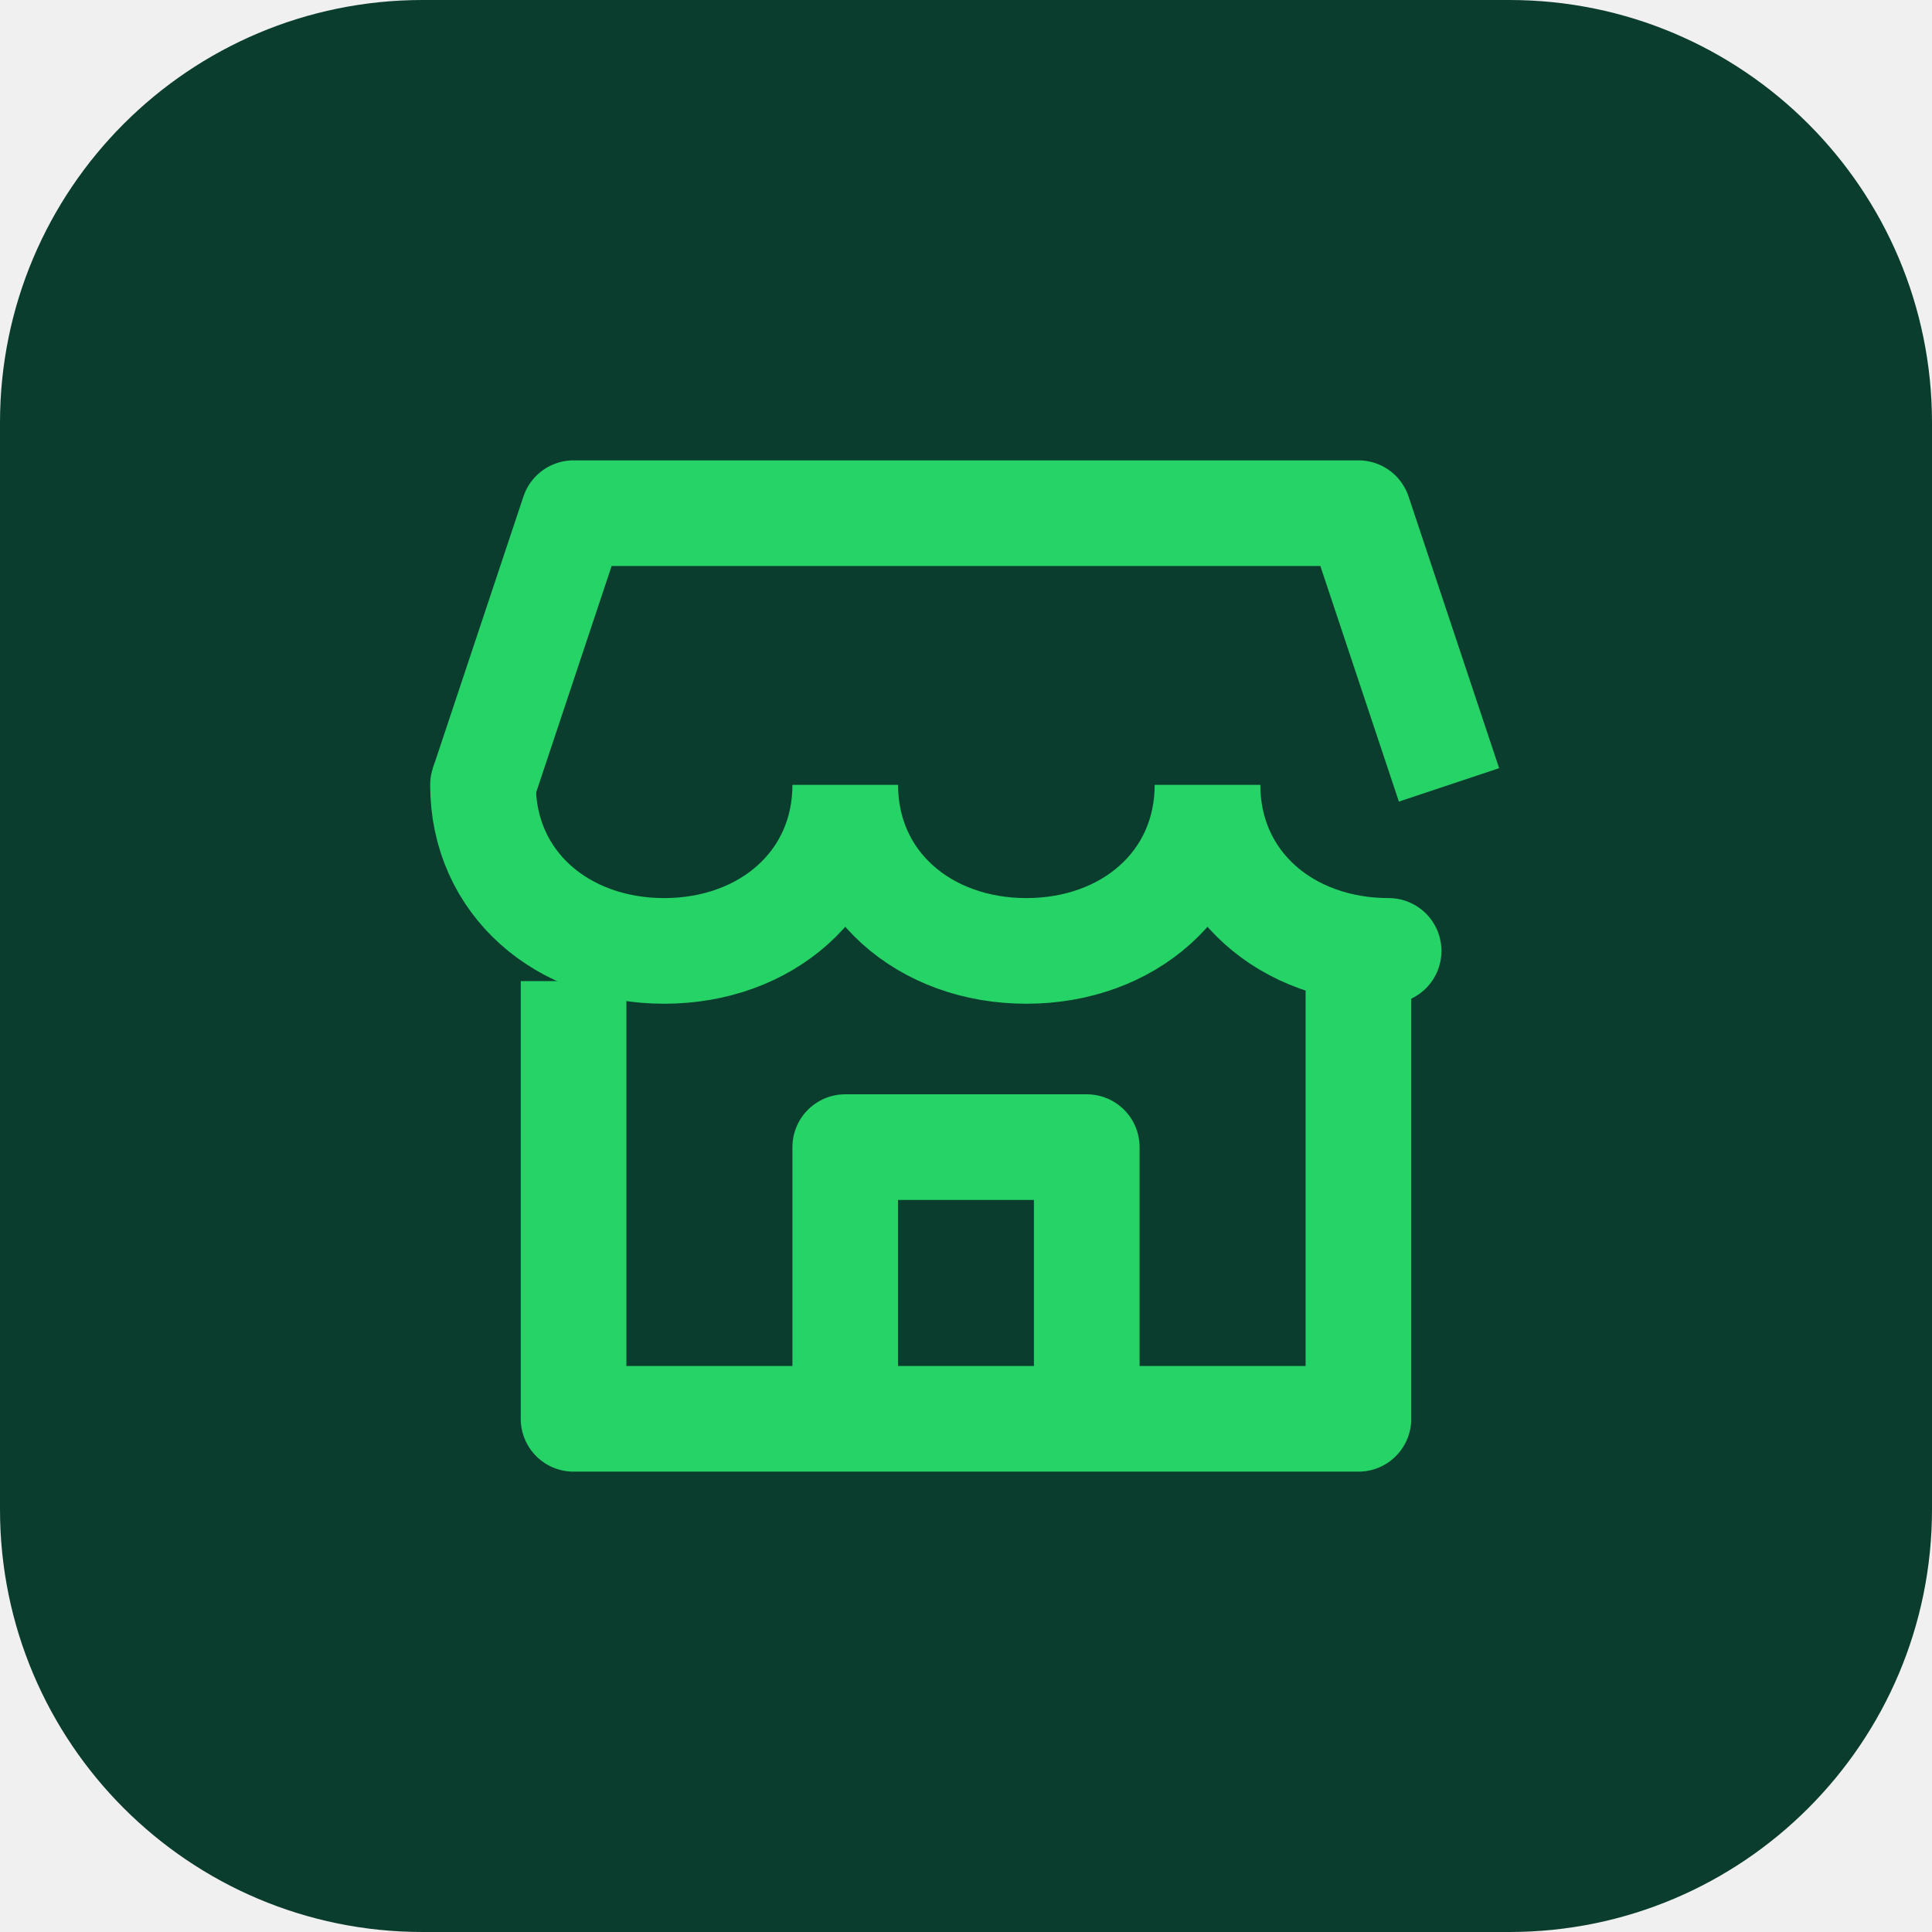
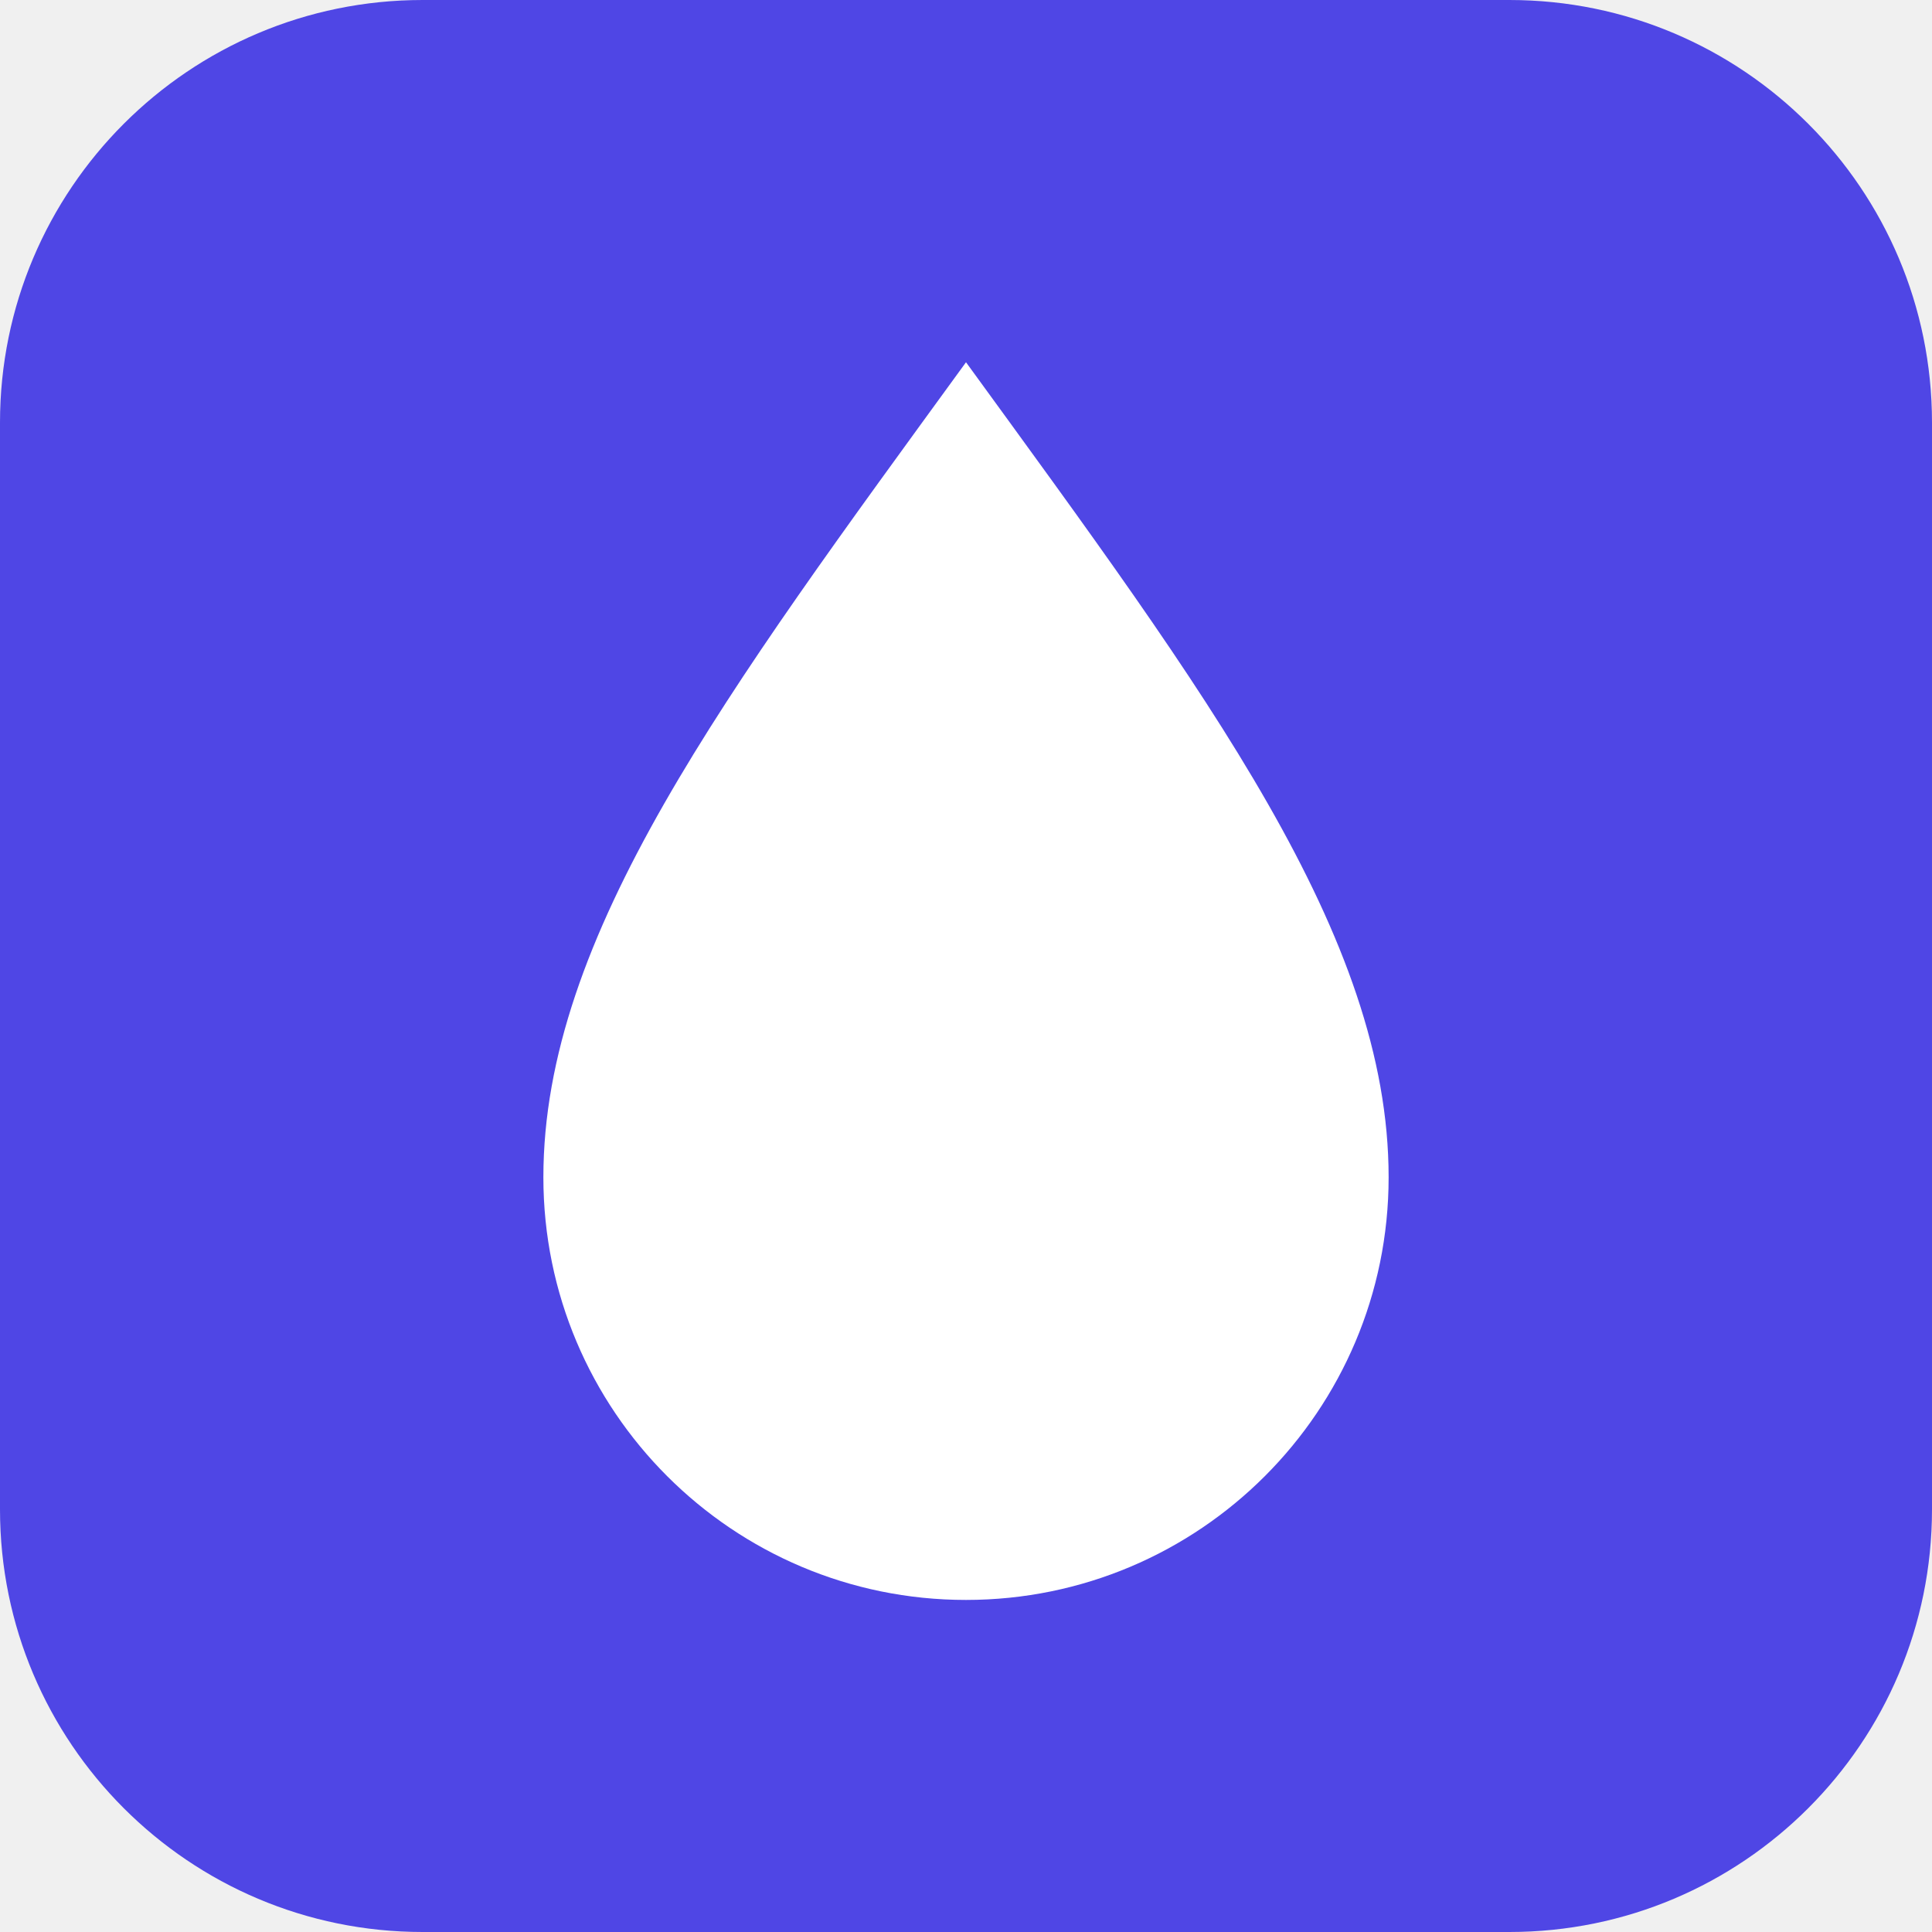
- <svg xmlns="http://www.w3.org/2000/svg" viewBox="0 0 512 512">
-   <rect width="512" height="512" rx="112" fill="#0B3D2E" />
-   <path d="M128 208l24-72h208l24 72" fill="none" stroke="#25D366" stroke-width="28" stroke-linejoin="round" />
-   <path d="M128 208c0 26 21 44 48 44s48-18 48-44c0 26 21 44 48 44s48-18 48-44c0 26 21 44 48 44" fill="none" stroke="#25D366" stroke-width="28" stroke-linecap="round" />
-   <path d="M152 260v116h208V260" fill="none" stroke="#25D366" stroke-width="28" stroke-linejoin="round" />
-   <path d="M224 376v-72h64v72" fill="none" stroke="#25D366" stroke-width="28" stroke-linejoin="round" />
+ <svg xmlns="http://www.w3.org/2000/svg" viewBox="0 0 64 64">
+   <rect width="64" height="64" rx="14" fill="#4f46e5" />
+   <path d="M32 12c-8 11-14 19-14 27a14 14 0 0 0 28 0c0-8-6-16-14-27z" fill="#fff" />
</svg>
